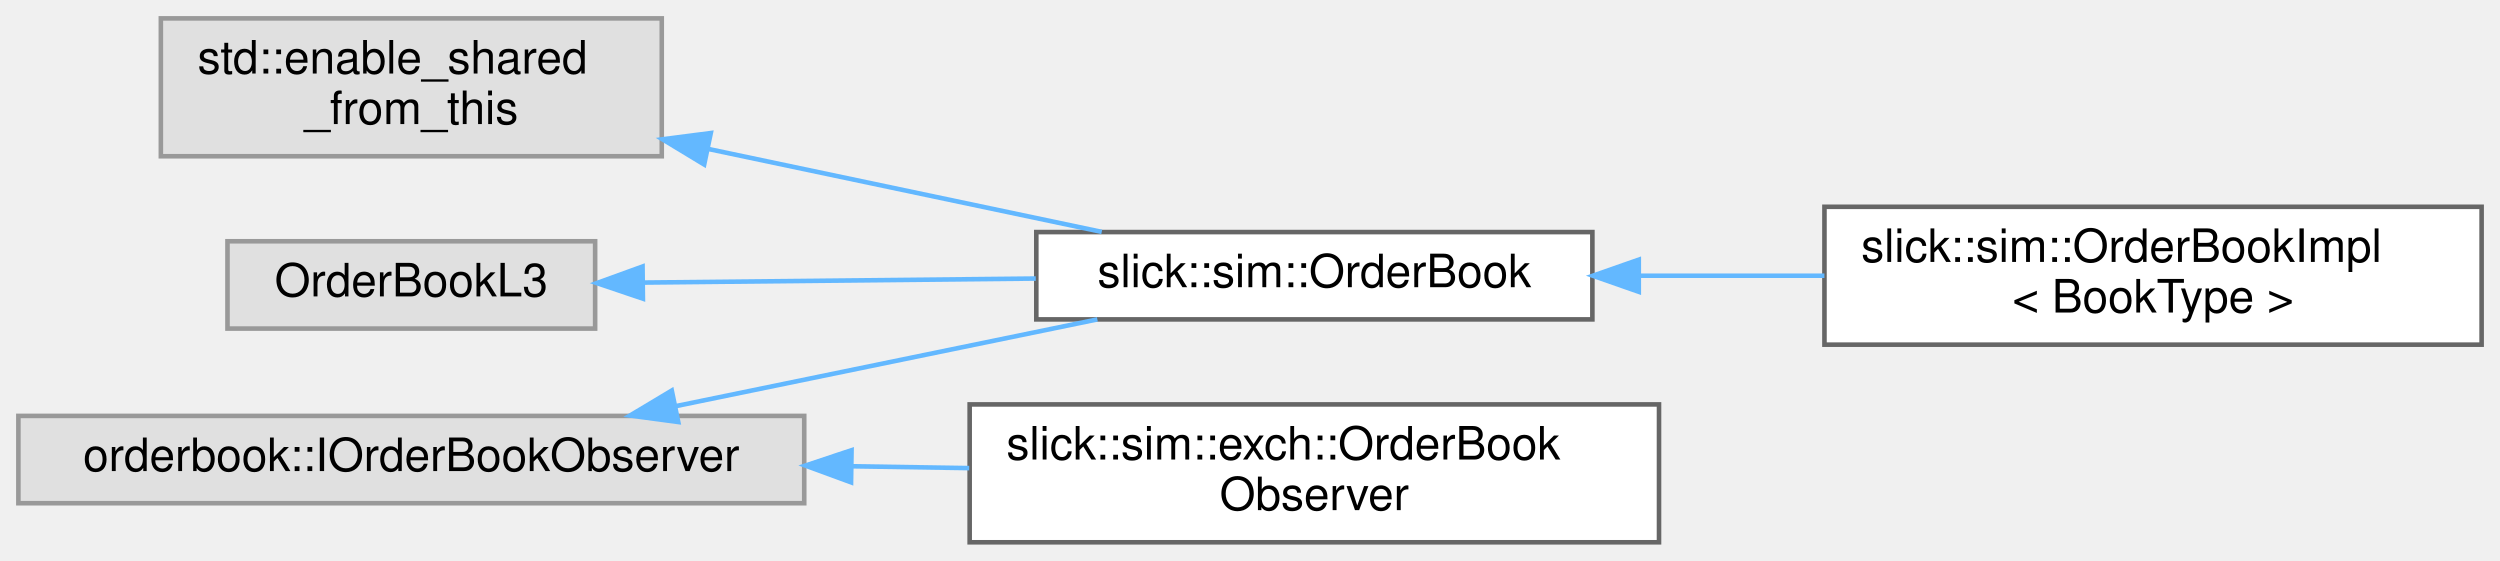
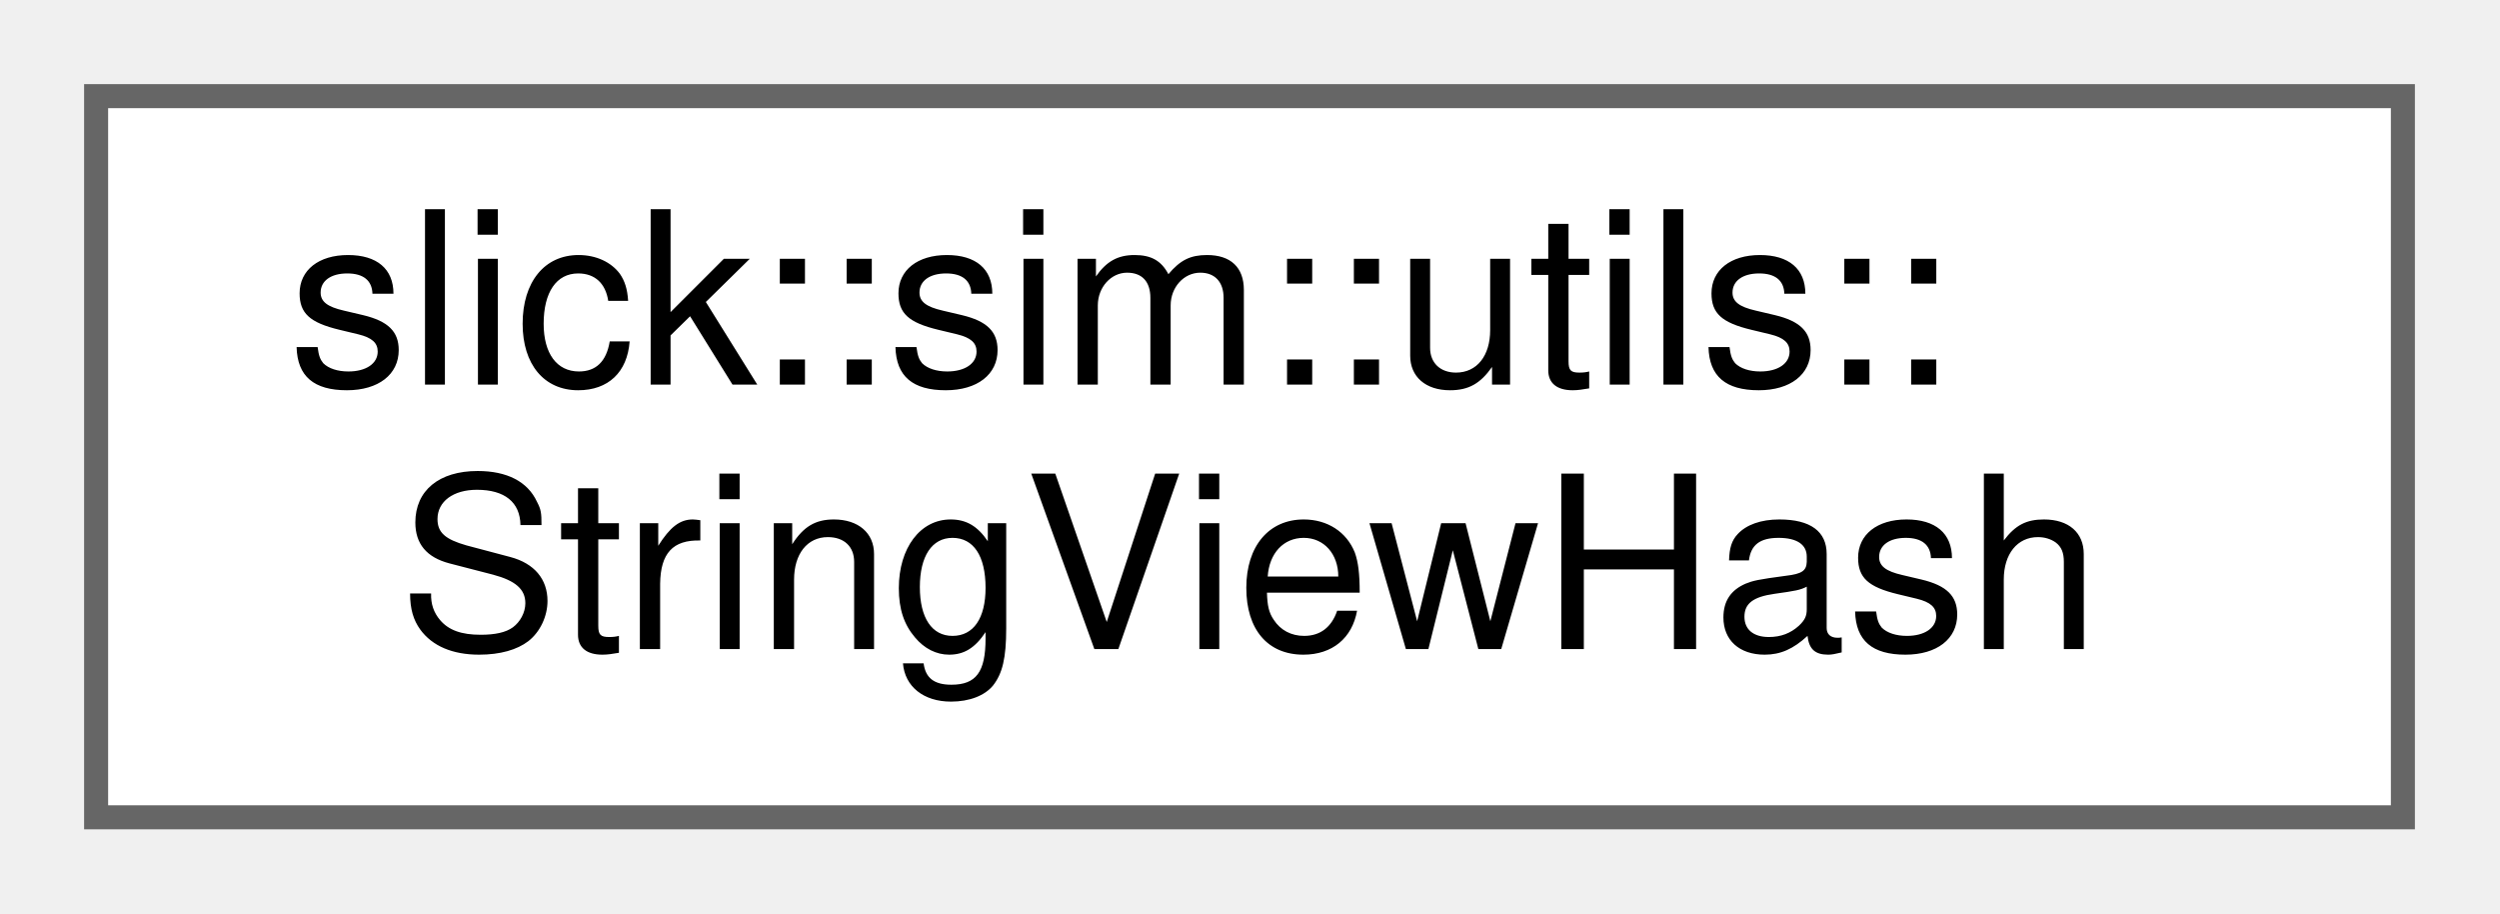
- <svg xmlns="http://www.w3.org/2000/svg" xmlns:xlink="http://www.w3.org/1999/xlink" width="544pt" height="122pt" viewBox="0.00 0.00 544.00 122.00">
-   <g id="graph0" class="graph" transform="scale(1 1) rotate(0) translate(4 118)">
+ <svg xmlns="http://www.w3.org/2000/svg" xmlns:xlink="http://www.w3.org/1999/xlink" width="104pt" height="38pt" viewBox="0.00 0.00 104.00 38.00">
+   <g id="graph0" class="graph" transform="scale(1 1) rotate(0) translate(4 34)">
    <g id="Node000000" class="node">
      <g id="a_Node000000">
-         <a xlink:title=" ">
-           <polygon fill="#e0e0e0" stroke="#999999" points="140,-114 31,-114 31,-84 140,-84 140,-114" />
-           <text text-anchor="start" x="39" y="-102" font-family="Helvetica,sans-Serif" font-size="10.00">std::enable_shared</text>
-           <text text-anchor="middle" x="85.5" y="-91" font-family="Helvetica,sans-Serif" font-size="10.00">_from_this</text>
-         </a>
-       </g>
-     </g>
-     <g id="Node000001" class="node">
-       <g id="a_Node000001">
-         <a xlink:href="classslick_1_1sim_1_1OrderBook.html" target="_top" xlink:title=" ">
-           <polygon fill="white" stroke="#666666" points="342.5,-67.5 221.5,-67.5 221.5,-48.5 342.5,-48.5 342.5,-67.5" />
-           <text text-anchor="middle" x="282" y="-55.5" font-family="Helvetica,sans-Serif" font-size="10.00">slick::sim::OrderBook</text>
-         </a>
-       </g>
-     </g>
-     <g id="edge22_Node000000_Node000001" class="edge">
-       <g id="a_edge22_Node000000_Node000001">
-         <a xlink:title=" ">
-           <path fill="none" stroke="#63b8ff" d="M150.24,-85.56C178.18,-79.67 210.32,-72.9 235.74,-67.54" />
-           <polygon fill="#63b8ff" stroke="#63b8ff" points="149.23,-82.2 140.16,-87.69 150.67,-89.05 149.23,-82.2" />
-         </a>
-       </g>
-     </g>
-     <g id="Node000002" class="node">
-       <g id="a_Node000002">
-         <a xlink:href="classslick_1_1sim_1_1OrderBookImpl.html" target="_top" xlink:title=" ">
-           <polygon fill="white" stroke="#666666" points="536,-73 393,-73 393,-43 536,-43 536,-73" />
-           <text text-anchor="start" x="401" y="-61" font-family="Helvetica,sans-Serif" font-size="10.00">slick::sim::OrderBookImpl</text>
-           <text text-anchor="middle" x="464.5" y="-50" font-family="Helvetica,sans-Serif" font-size="10.00">&lt; BookType &gt;</text>
-         </a>
-       </g>
-     </g>
-     <g id="edge23_Node000001_Node000002" class="edge">
-       <g id="a_edge23_Node000001_Node000002">
-         <a xlink:title=" ">
-           <path fill="none" stroke="#63b8ff" d="M352.98,-58C366.11,-58 379.84,-58 392.99,-58" />
-           <polygon fill="#63b8ff" stroke="#63b8ff" points="352.6,-54.5 342.6,-58 352.6,-61.5 352.6,-54.5" />
-         </a>
-       </g>
-     </g>
-     <g id="Node000003" class="node">
-       <g id="a_Node000003">
-         <a xlink:title=" ">
-           <polygon fill="#e0e0e0" stroke="#999999" points="171,-27.5 0,-27.5 0,-8.5 171,-8.5 171,-27.5" />
-           <text text-anchor="middle" x="85.5" y="-15.5" font-family="Helvetica,sans-Serif" font-size="10.00">orderbook::IOrderBookObserver</text>
-         </a>
-       </g>
-     </g>
-     <g id="edge24_Node000003_Node000001" class="edge">
-       <g id="a_edge24_Node000003_Node000001">
-         <a xlink:title=" ">
-           <path fill="none" stroke="#63b8ff" d="M143.12,-29.64C172.25,-35.64 207.32,-42.85 234.79,-48.5" />
-           <polygon fill="#63b8ff" stroke="#63b8ff" points="143.59,-26.17 133.09,-27.58 142.18,-33.02 143.59,-26.17" />
-         </a>
-       </g>
-     </g>
-     <g id="Node000004" class="node">
-       <g id="a_Node000004">
-         <a xlink:href="structslick_1_1sim_1_1exch_1_1OrderBookObserver.html" target="_top" xlink:title=" ">
-           <polygon fill="white" stroke="#666666" points="357,-30 207,-30 207,0 357,0 357,-30" />
-           <text text-anchor="start" x="215" y="-18" font-family="Helvetica,sans-Serif" font-size="10.00">slick::sim::exch::OrderBook</text>
-           <text text-anchor="middle" x="282" y="-7" font-family="Helvetica,sans-Serif" font-size="10.00">Observer</text>
-         </a>
-       </g>
-     </g>
-     <g id="edge25_Node000003_Node000004" class="edge">
-       <g id="a_edge25_Node000003_Node000004">
-         <a xlink:title=" ">
-           <path fill="none" stroke="#63b8ff" d="M181.31,-16.54C189.9,-16.41 198.53,-16.27 206.9,-16.14" />
-           <polygon fill="#63b8ff" stroke="#63b8ff" points="181.19,-13.04 171.24,-16.69 181.3,-20.04 181.19,-13.04" />
-         </a>
-       </g>
-     </g>
-     <g id="Node000005" class="node">
-       <g id="a_Node000005">
-         <a xlink:title=" ">
-           <polygon fill="#e0e0e0" stroke="#999999" points="125.5,-65.5 45.5,-65.5 45.5,-46.5 125.5,-46.5 125.5,-65.5" />
-           <text text-anchor="middle" x="85.5" y="-53.5" font-family="Helvetica,sans-Serif" font-size="10.00">OrderBookL3</text>
-         </a>
-       </g>
-     </g>
-     <g id="edge26_Node000005_Node000001" class="edge">
-       <g id="a_edge26_Node000005_Node000001">
-         <a xlink:title=" ">
-           <path fill="none" stroke="#63b8ff" d="M135.87,-56.51C161.88,-56.78 193.98,-57.11 221.38,-57.39" />
-           <polygon fill="#63b8ff" stroke="#63b8ff" points="135.9,-53.01 125.86,-56.4 135.82,-60.01 135.9,-53.01" />
+         <a xlink:href="structslick_1_1sim_1_1utils_1_1StringViewHash.html" target="_top" xlink:title="Transparent hash/equality for maps keyed by fixed_string.">
+           <polygon fill="white" stroke="#666666" points="96,-30 0,-30 0,0 96,0 96,-30" />
+           <text text-anchor="start" x="8" y="-18" font-family="Helvetica,sans-Serif" font-size="10.00">slick::sim::utils::</text>
+           <text text-anchor="middle" x="48" y="-7" font-family="Helvetica,sans-Serif" font-size="10.00">StringViewHash</text>
        </a>
      </g>
    </g>
  </g>
</svg>
